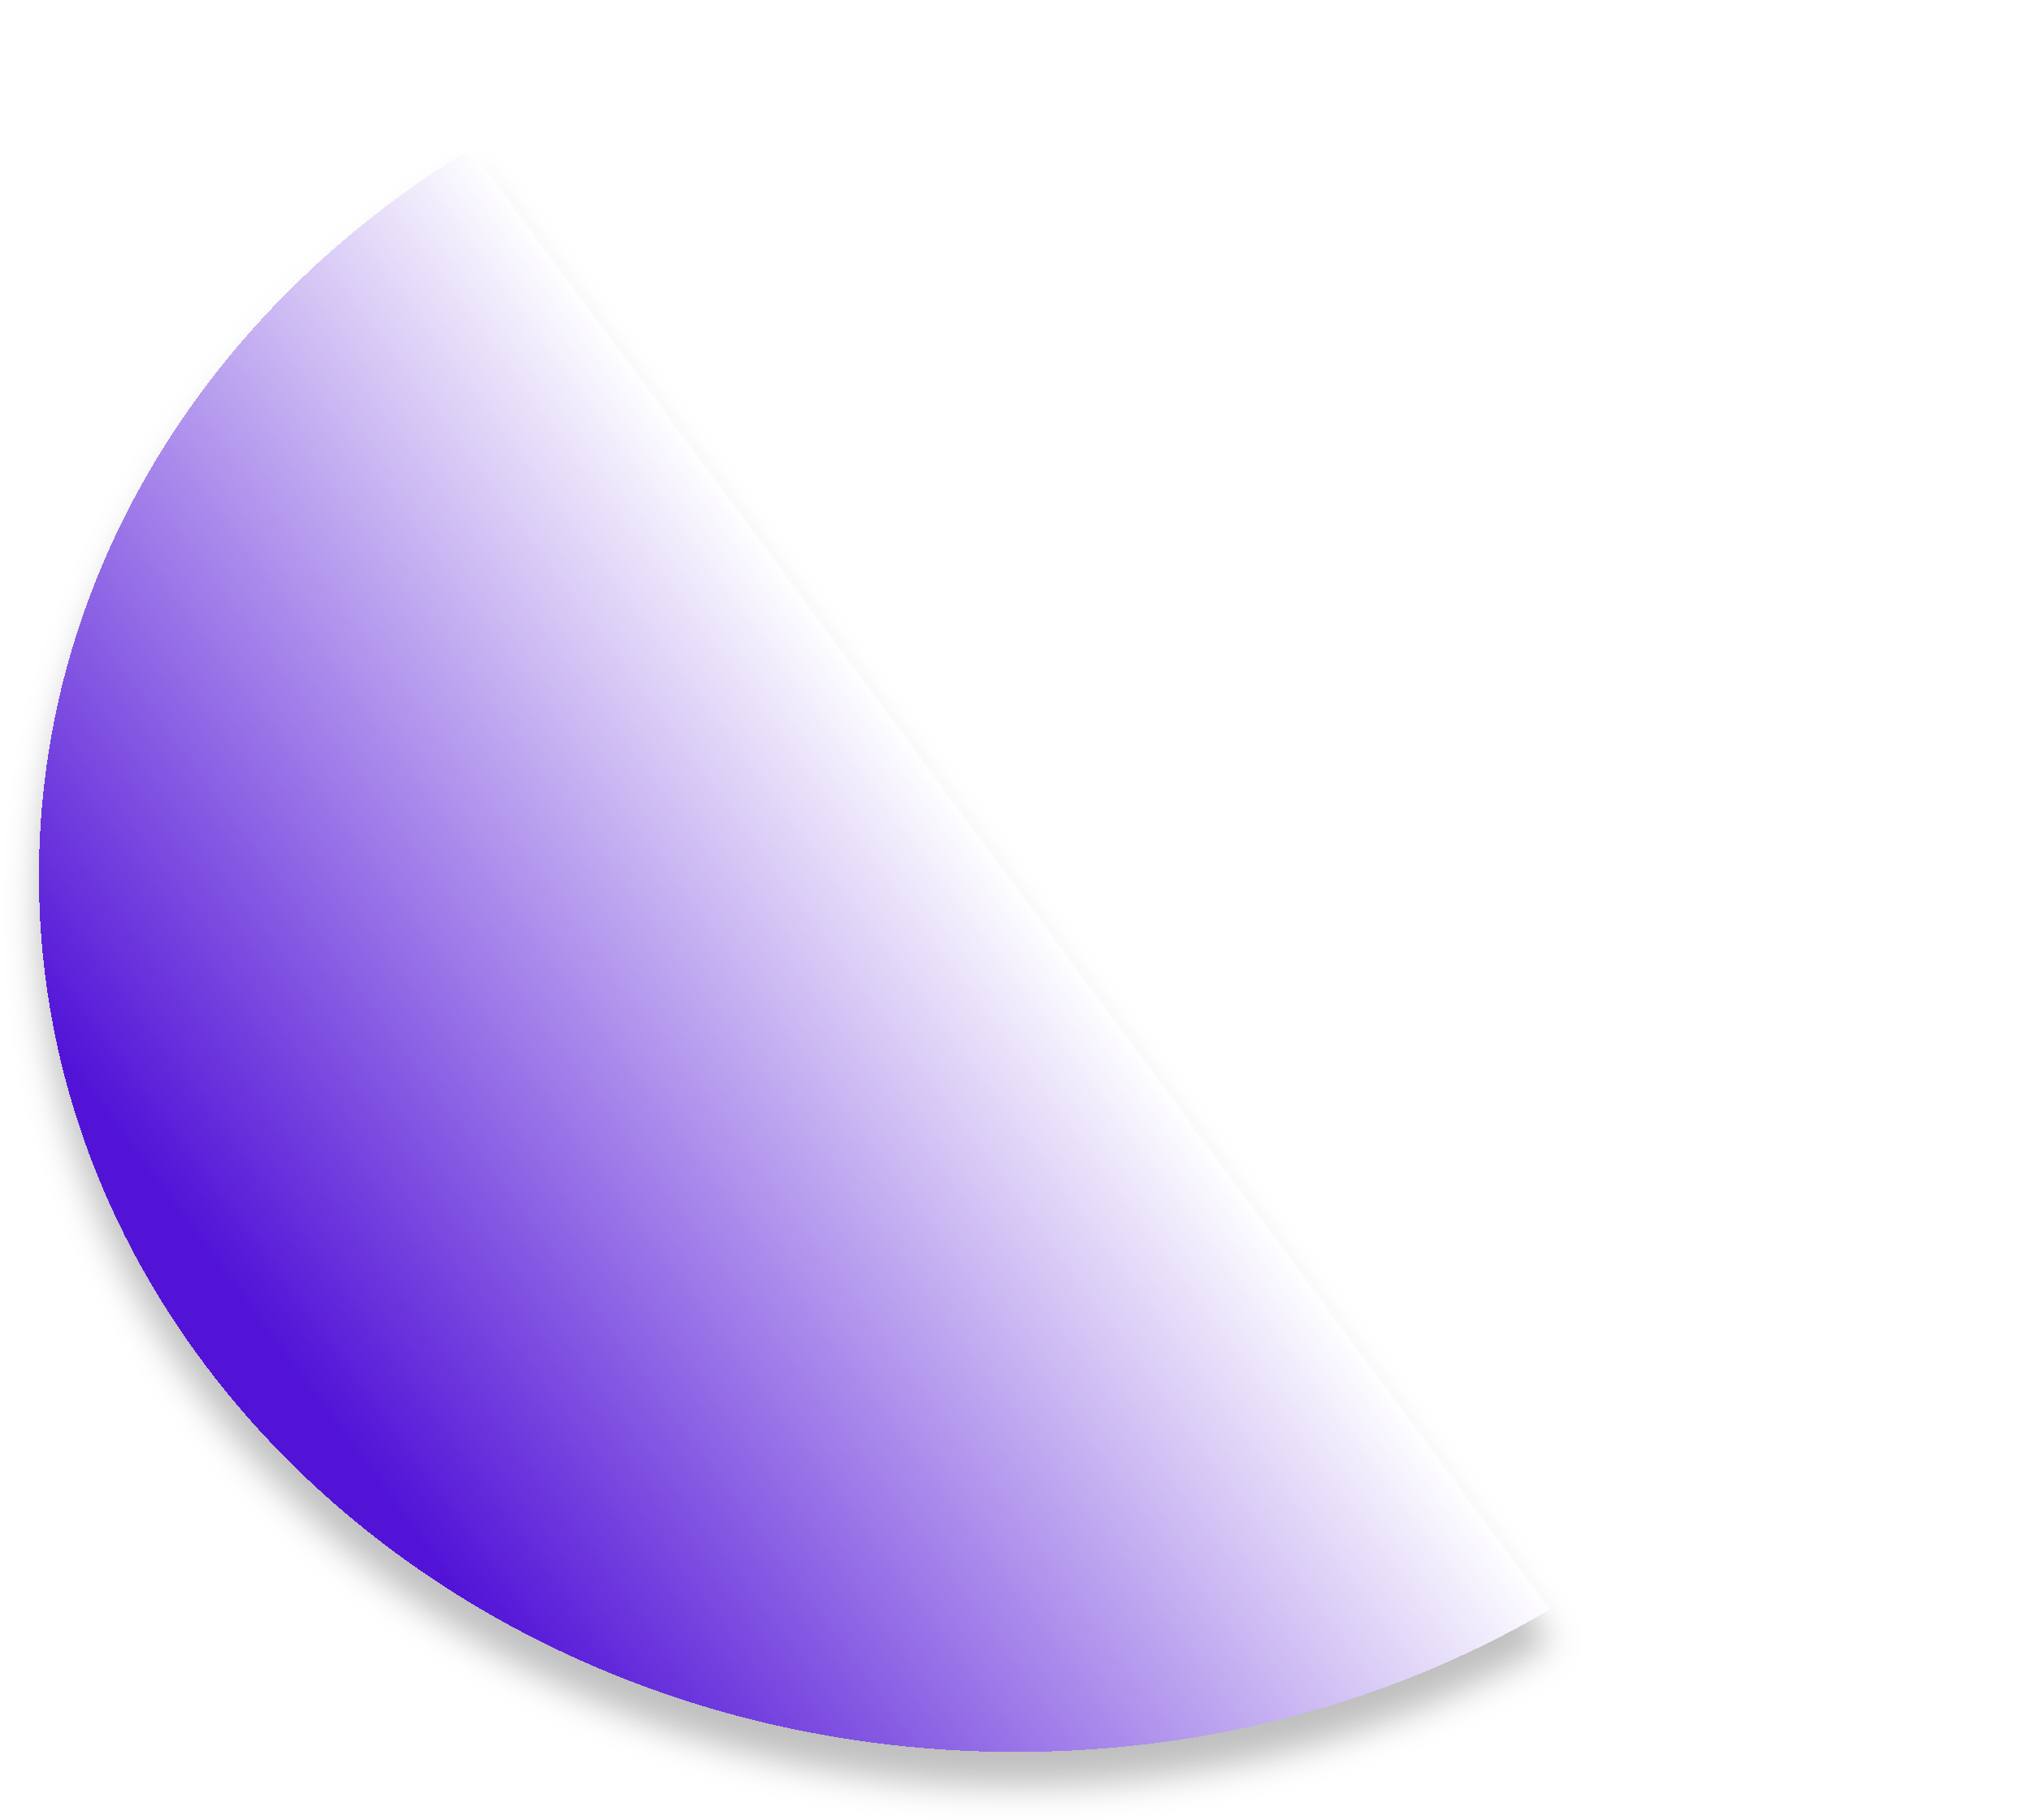
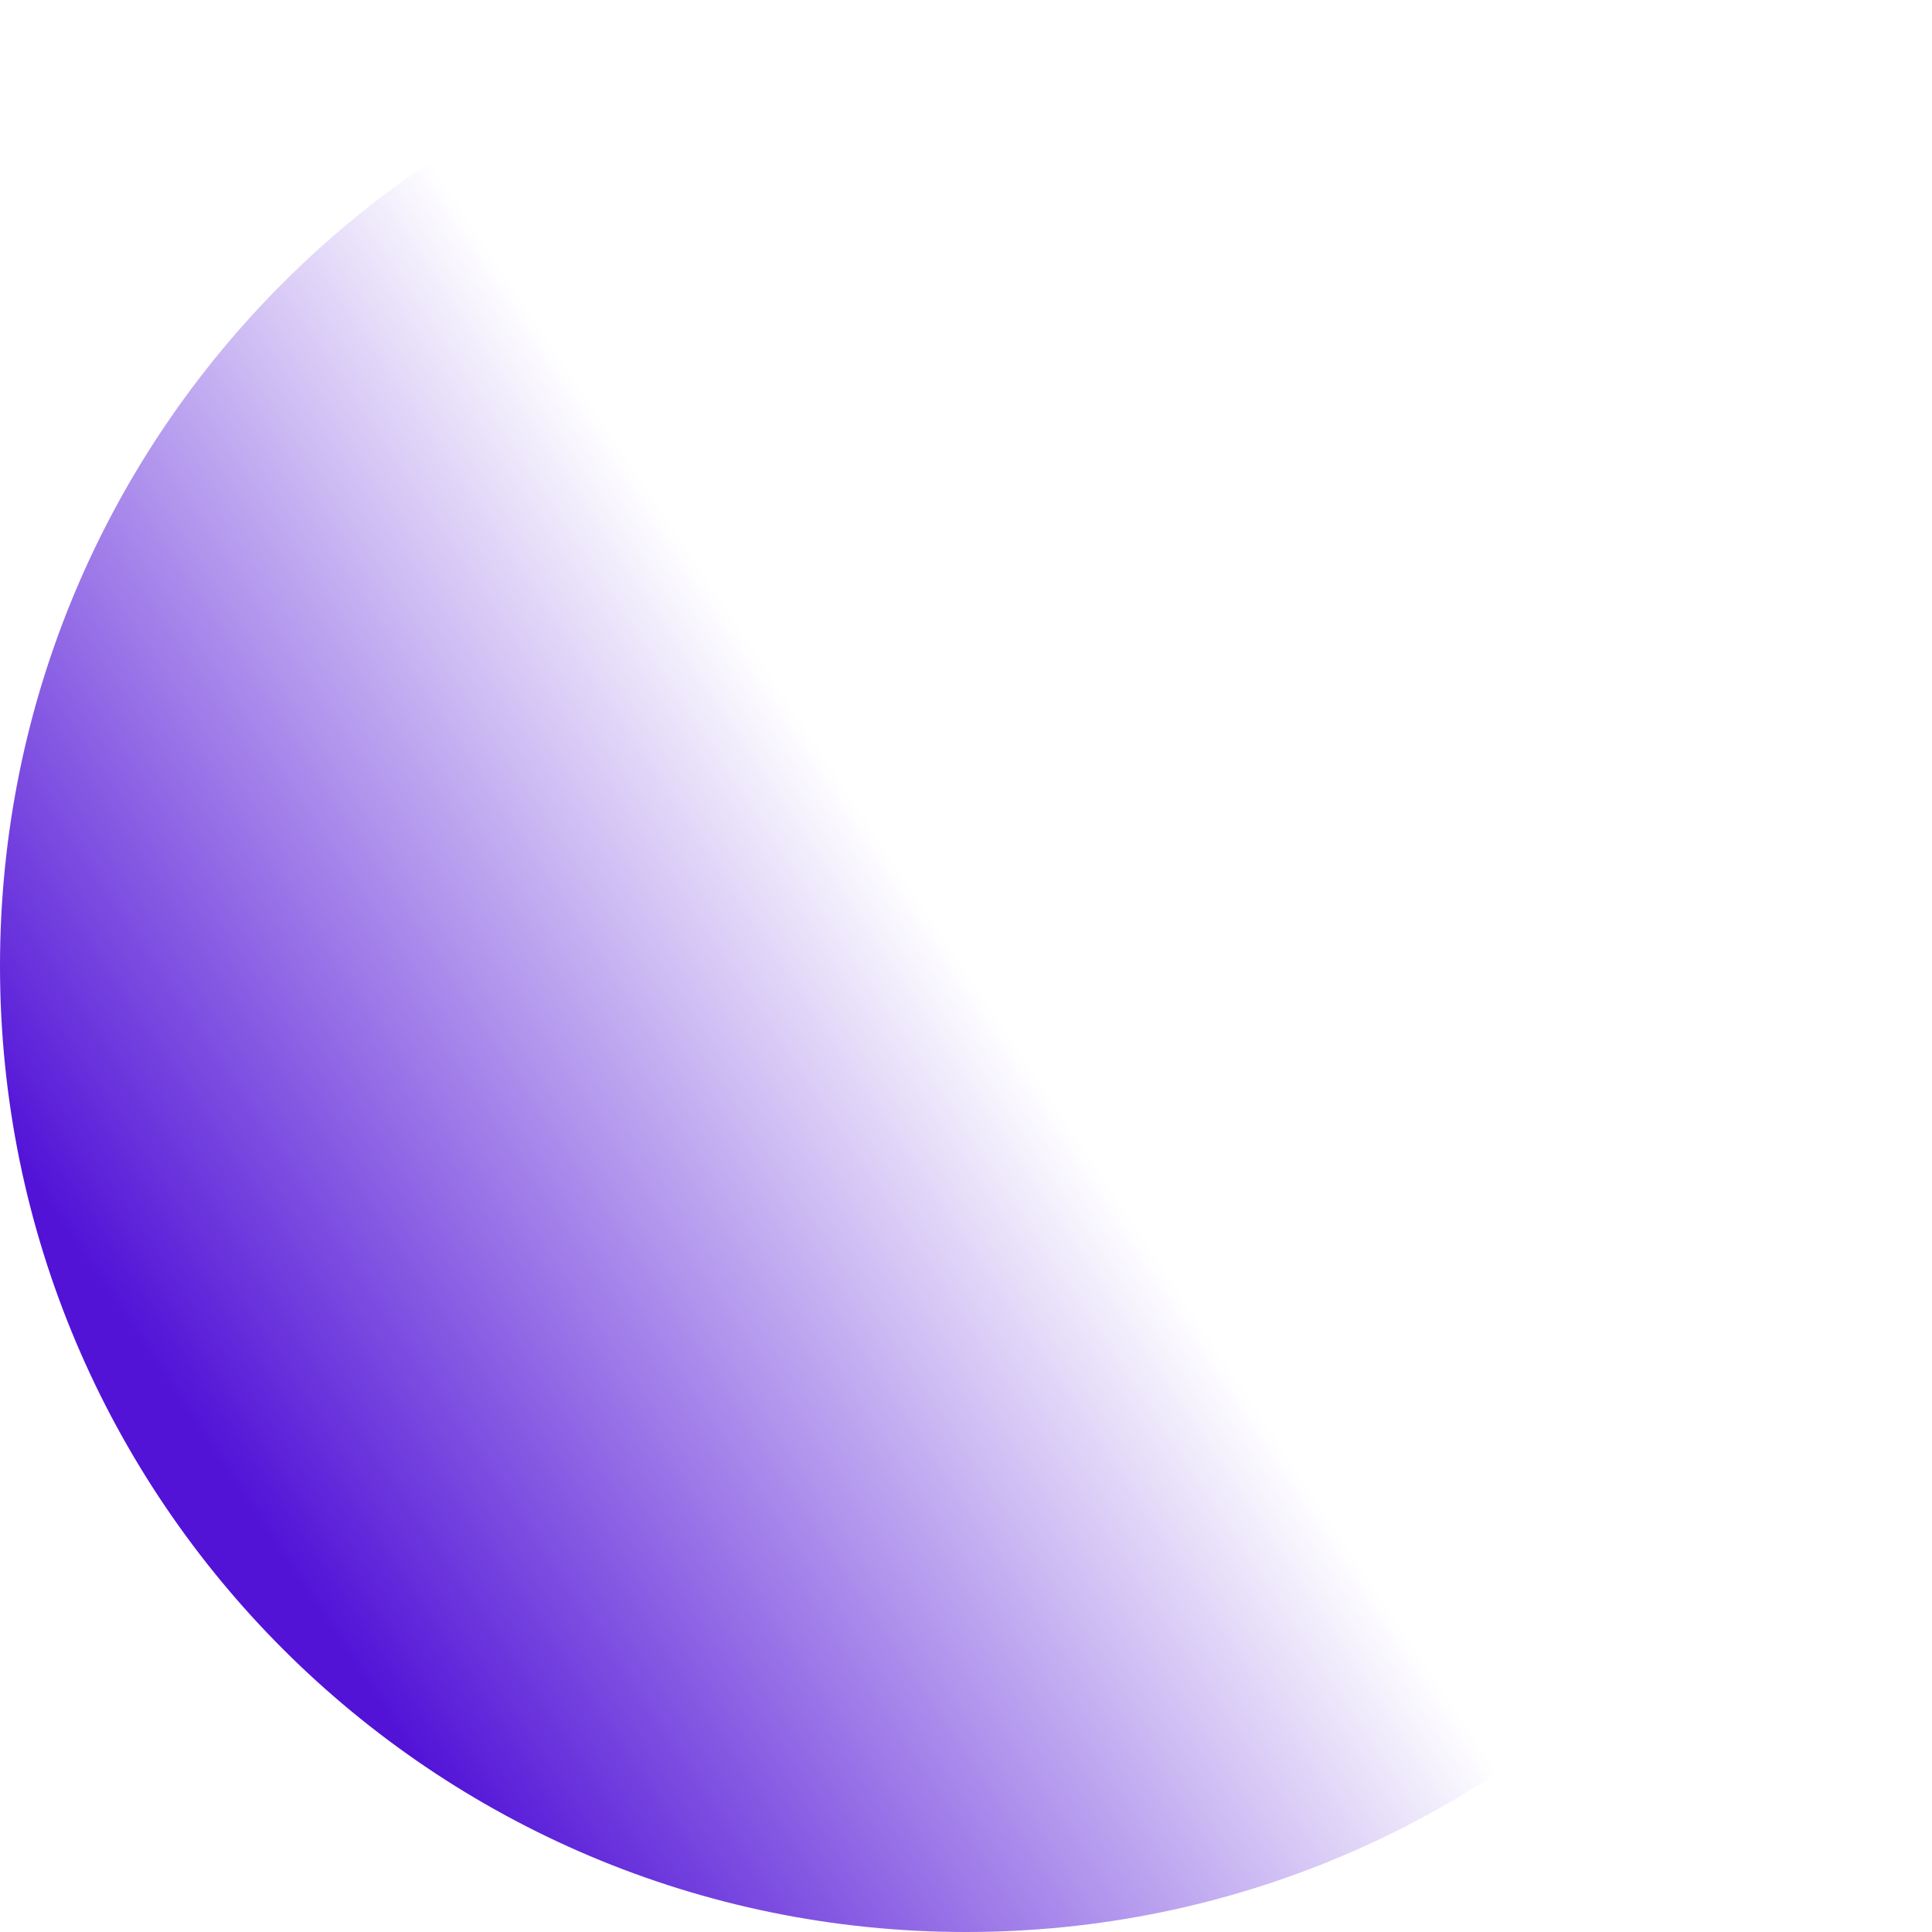
- <svg xmlns="http://www.w3.org/2000/svg" width="240" height="215" viewBox="0 0 240 215" fill="none">
+ <svg xmlns="http://www.w3.org/2000/svg" width="207" height="207" viewBox="0 0 207 207" fill="none">
  <g id="Ellipse A1">
-     <g id="Ellipse A1_2" filter="url(#filter0_d_83_13)">
-       <ellipse cx="120.033" cy="103.5" rx="115.431" ry="103.5" fill="url(#paint0_linear_83_13)" shape-rendering="crispEdges" />
-     </g>
+     <ellipse id="Ellipse A1_2" cx="103.5" cy="103.5" rx="103.5" ry="103.5" fill="url(#paint0_linear_83_13)" />
  </g>
  <defs>
-     <filter id="filter0_d_83_13" x="0.601" y="0" width="238.862" height="215" filterUnits="userSpaceOnUse" color-interpolation-filters="sRGB">
-       <feFlood flood-opacity="0" result="BackgroundImageFix" />
-       <feColorMatrix in="SourceAlpha" type="matrix" values="0 0 0 0 0 0 0 0 0 0 0 0 0 0 0 0 0 0 127 0" result="hardAlpha" />
-       <feOffset dy="4" />
-       <feGaussianBlur stdDeviation="2" />
-       <feComposite in2="hardAlpha" operator="out" />
-       <feColorMatrix type="matrix" values="0 0 0 0 0 0 0 0 0 0 0 0 0 0 0 0 0 0 0.25 0" />
-       <feBlend mode="normal" in2="BackgroundImageFix" result="effect1_dropShadow_83_13" />
-       <feBlend mode="normal" in="SourceGraphic" in2="effect1_dropShadow_83_13" result="shape" />
-     </filter>
-     <linearGradient id="paint0_linear_83_13" x1="30.253" y1="156" x2="113.298" y2="94.64" gradientUnits="userSpaceOnUse">
+     <linearGradient id="paint0_linear_83_13" x1="23" y1="156" x2="103" y2="103" gradientUnits="userSpaceOnUse">
      <stop stop-color="#5213D7" />
      <stop offset="1" stop-color="#5213D7" stop-opacity="0" />
    </linearGradient>
  </defs>
</svg>
